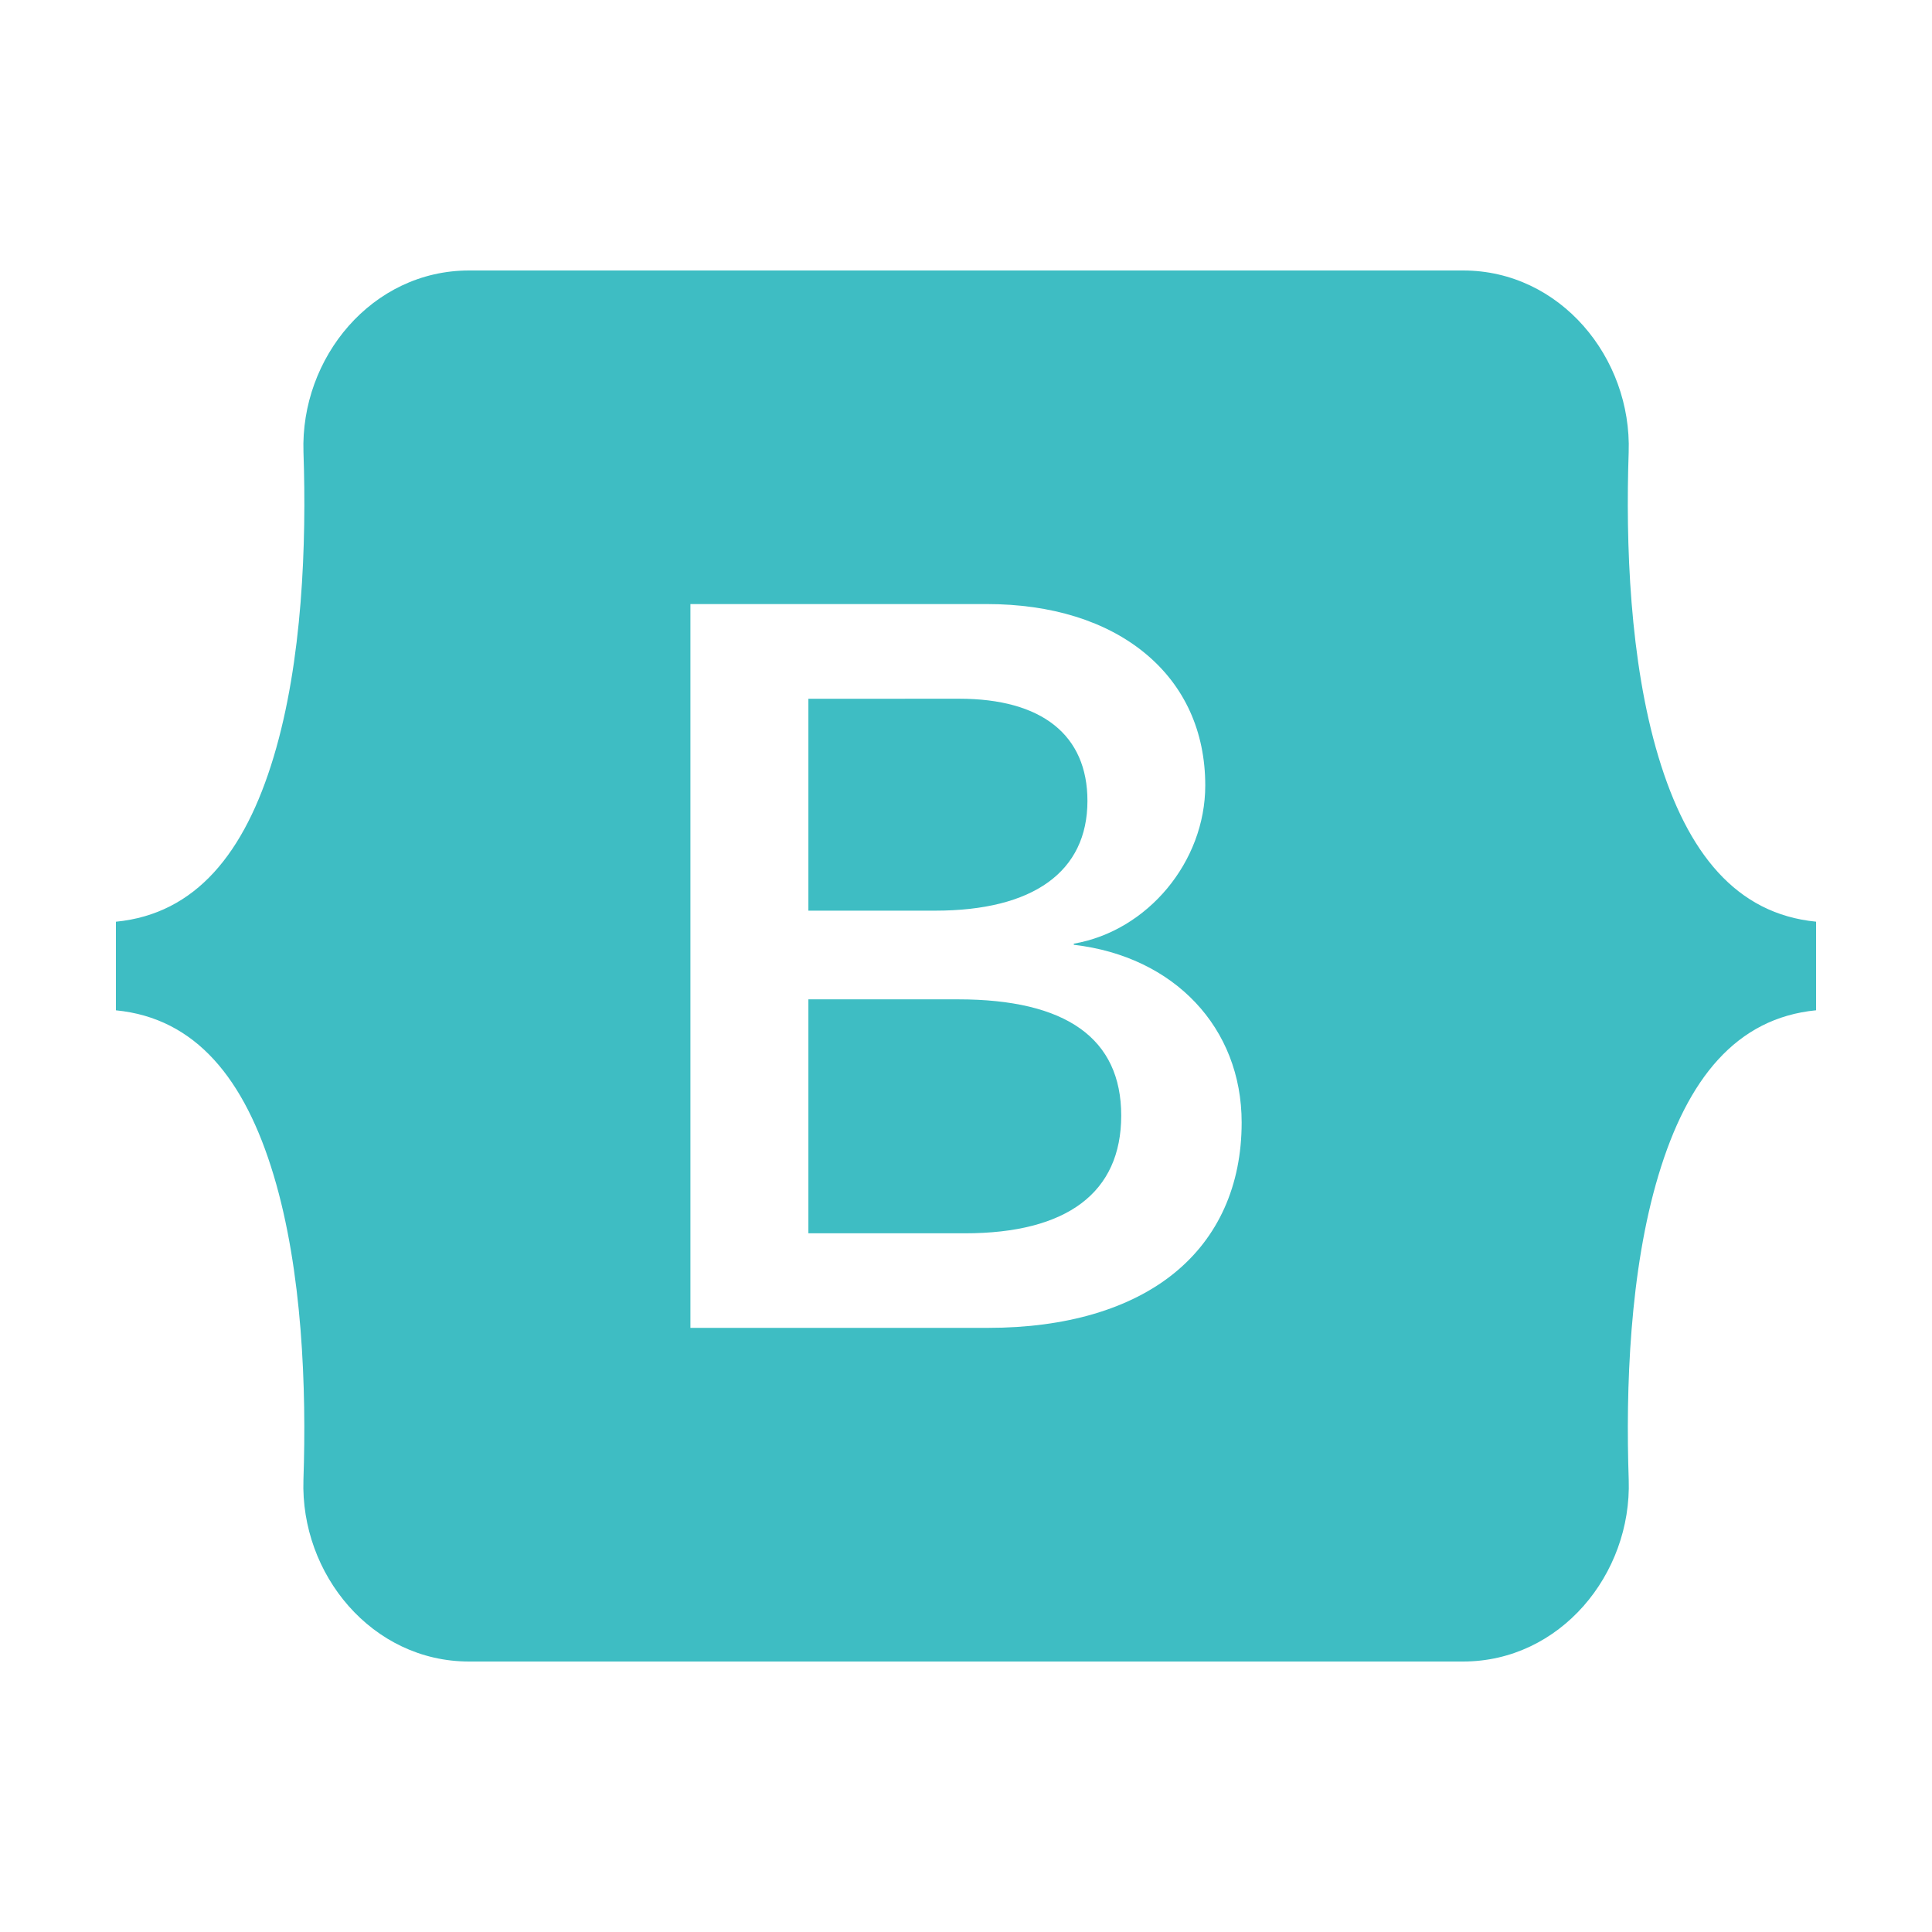
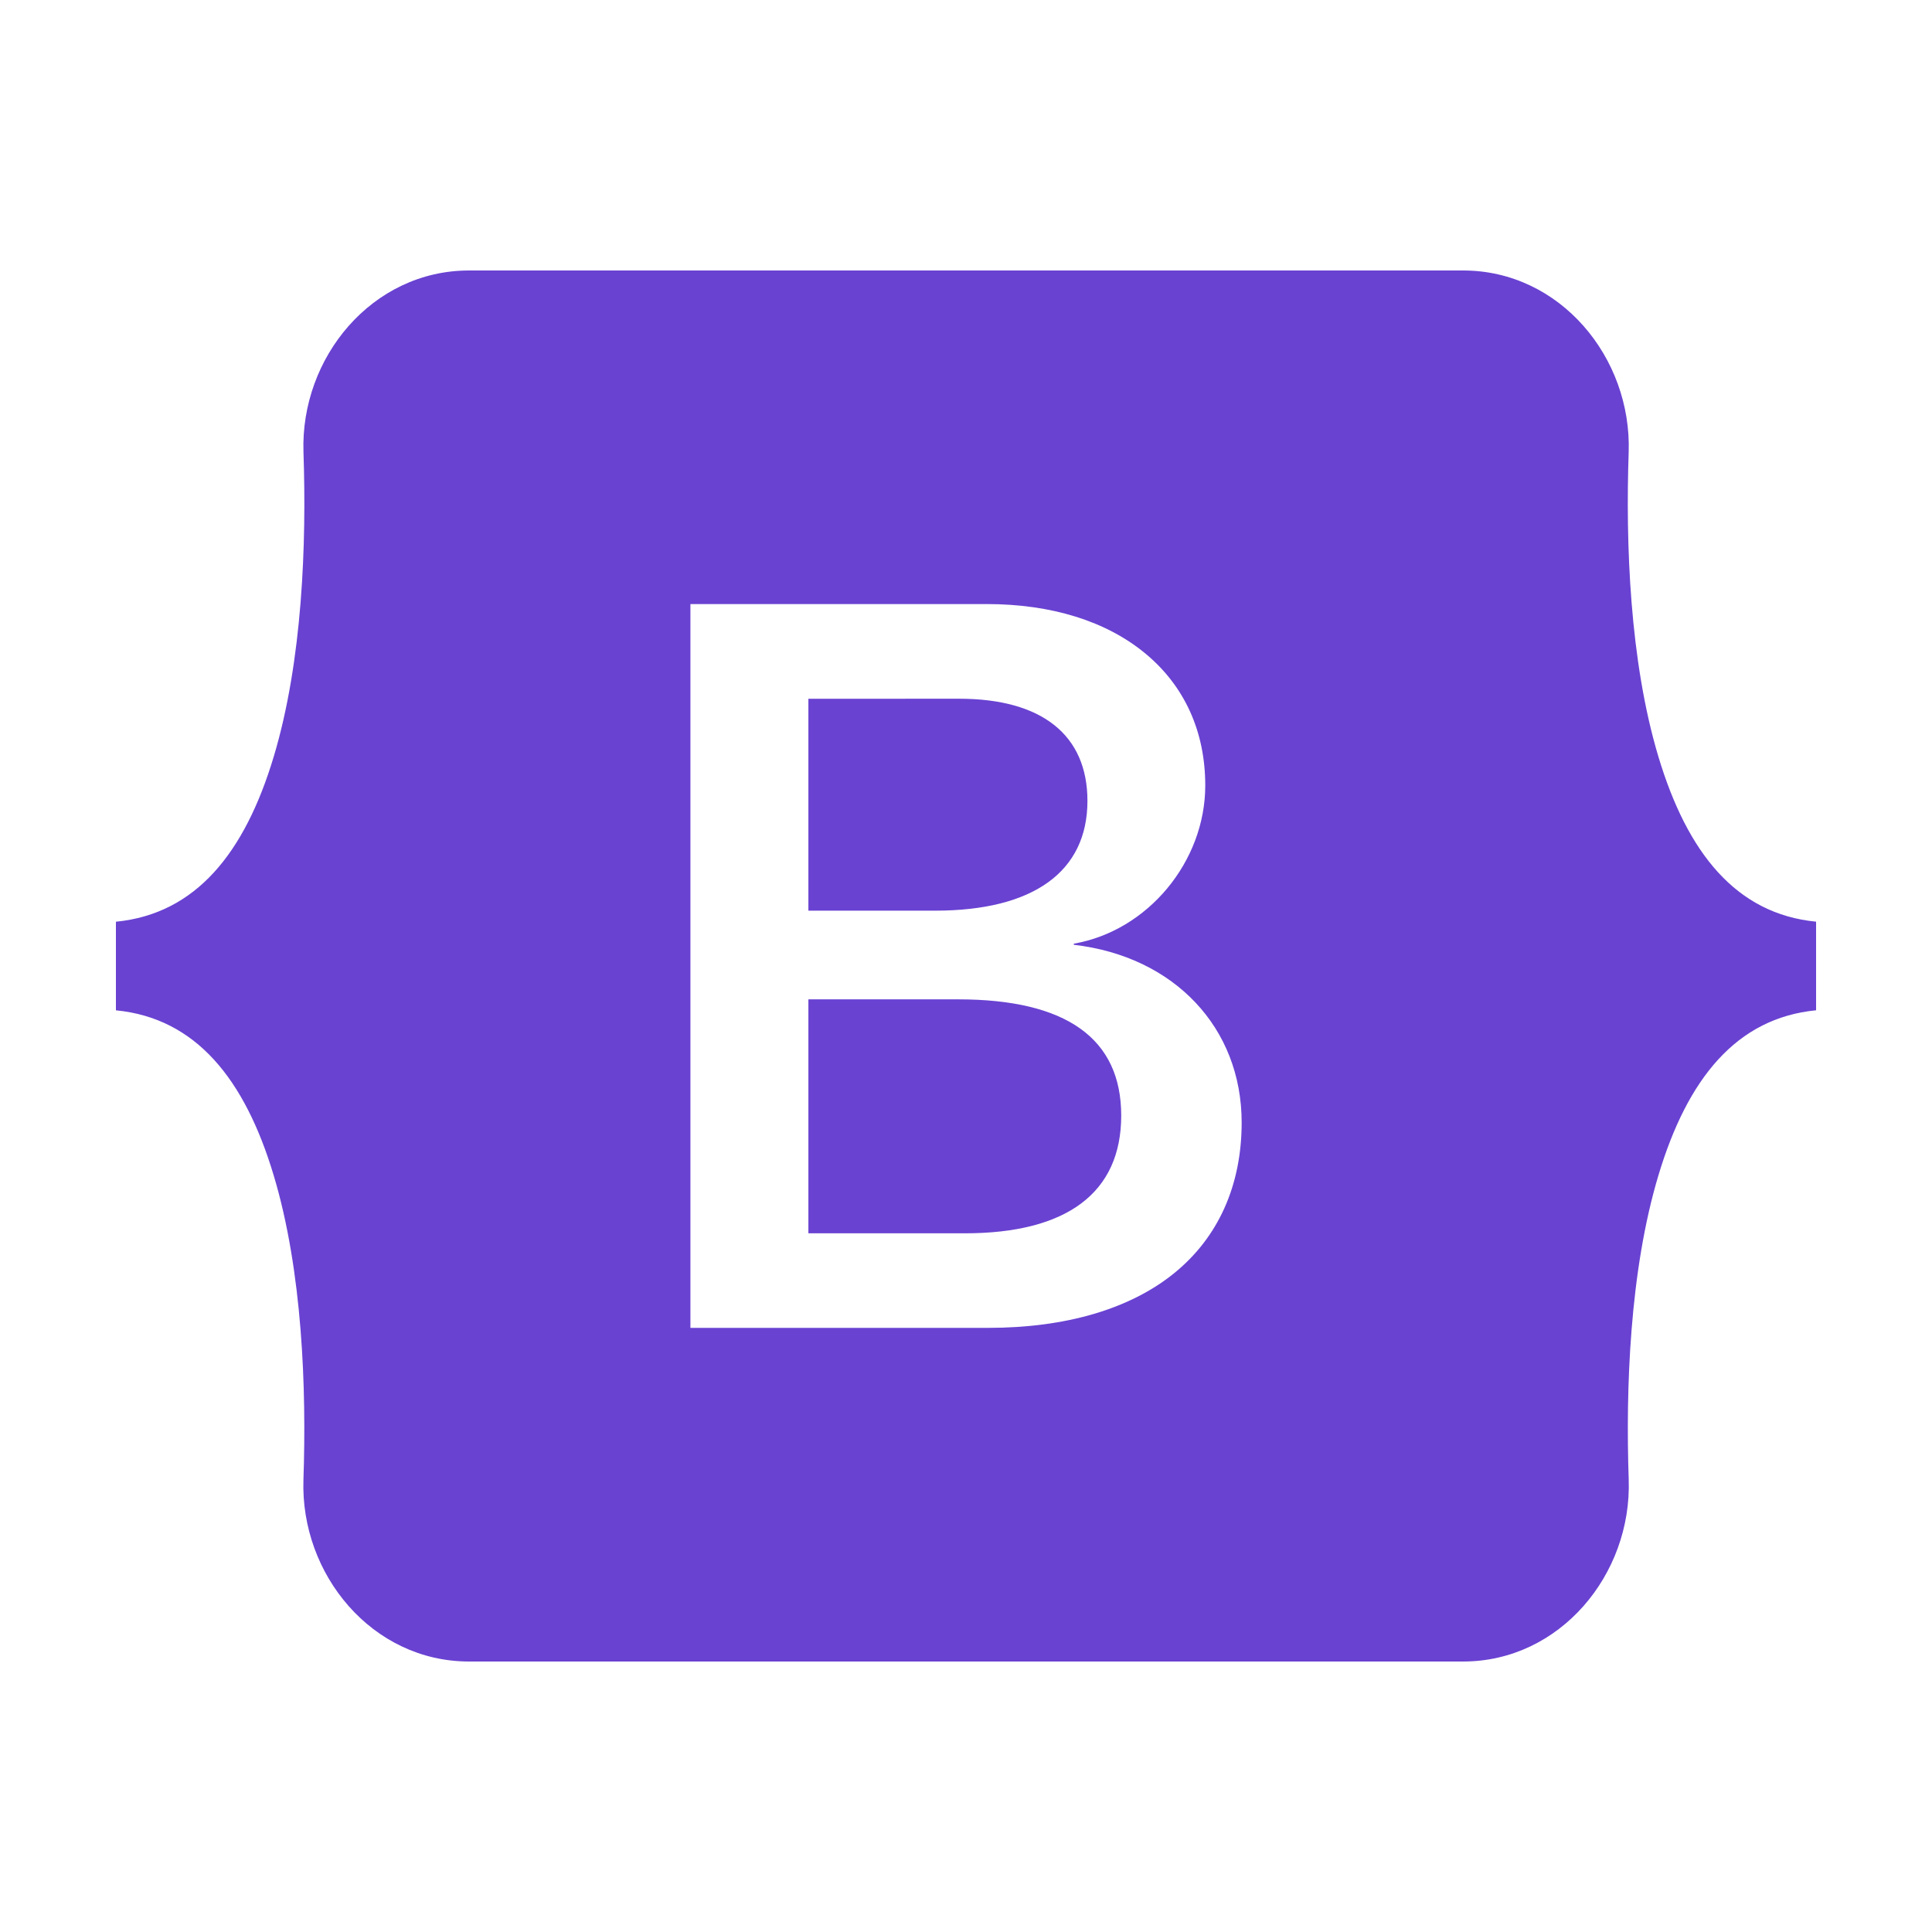
<svg xmlns="http://www.w3.org/2000/svg" viewBox="0,0,256,256" width="50px" height="50px" version="1.1" id="svg3">
  <defs id="defs3" />
-   <path id="path1" style="display:inline;mix-blend-mode:normal;fill:#3ebdc3;fill-opacity:1" d="m 12.139,7 c -2.511,0 -4.368,2.257 -4.285,4.705 0.08,2.351 -0.024,5.398 -0.771,7.881 C 6.334,22.077 5.068,23.652 3,23.854 v 2.293 c 2.069,0.202 3.334,1.777 4.082,4.268 0.747,2.483 0.851,5.53 0.771,7.881 C 7.771,40.743 9.628,43 12.139,43 h 25.725 c 2.511,0 4.369,-2.257 4.287,-4.705 -0.08,-2.351 0.023,-5.398 0.77,-7.881 C 43.669,27.923 44.932,26.348 47,26.146 v -2.293 c -2.068,-0.202 -3.331,-1.777 -4.08,-4.268 C 42.174,17.103 42.07,14.056 42.15,11.705 42.233,9.257 40.376,7 37.865,7 Z m 5.729,8.633 h 7.668 c 1.674,0 3.094,0.442 4.105,1.279 1.015,0.84 1.551,2.021 1.551,3.416 0,1.973 -1.491,3.764 -3.402,4.094 v 0.029 c 2.599,0.301 4.344,2.146 4.344,4.6 0,1.625 -0.604,2.973 -1.748,3.9 -1.142,0.926 -2.806,1.414 -4.809,1.414 h -7.709 z m 3.053,2.451 v 5.484 h 3.279 c 2.542,0 3.942,-1.009 3.943,-2.84 0,-1.706 -1.179,-2.645 -3.32,-2.645 z m 0,7.779 v 6.055 h 4.047 c 2.648,0 4.049,-1.054 4.049,-3.047 0,-1.995 -1.421,-3.008 -4.221,-3.008 z" transform="scale(5.12)" />
+   <path id="path1" style="display:inline;mix-blend-mode:normal;fill:#6942d2;fill-opacity:1" d="m 12.139,7 c -2.511,0 -4.368,2.257 -4.285,4.705 0.08,2.351 -0.024,5.398 -0.771,7.881 C 6.334,22.077 5.068,23.652 3,23.854 v 2.293 c 2.069,0.202 3.334,1.777 4.082,4.268 0.747,2.483 0.851,5.53 0.771,7.881 C 7.771,40.743 9.628,43 12.139,43 h 25.725 c 2.511,0 4.369,-2.257 4.287,-4.705 -0.08,-2.351 0.023,-5.398 0.77,-7.881 C 43.669,27.923 44.932,26.348 47,26.146 v -2.293 c -2.068,-0.202 -3.331,-1.777 -4.08,-4.268 C 42.174,17.103 42.07,14.056 42.15,11.705 42.233,9.257 40.376,7 37.865,7 Z m 5.729,8.633 h 7.668 c 1.674,0 3.094,0.442 4.105,1.279 1.015,0.84 1.551,2.021 1.551,3.416 0,1.973 -1.491,3.764 -3.402,4.094 v 0.029 c 2.599,0.301 4.344,2.146 4.344,4.6 0,1.625 -0.604,2.973 -1.748,3.9 -1.142,0.926 -2.806,1.414 -4.809,1.414 h -7.709 z m 3.053,2.451 v 5.484 h 3.279 c 2.542,0 3.942,-1.009 3.943,-2.84 0,-1.706 -1.179,-2.645 -3.32,-2.645 z m 0,7.779 v 6.055 h 4.047 c 2.648,0 4.049,-1.054 4.049,-3.047 0,-1.995 -1.421,-3.008 -4.221,-3.008 z" transform="scale(5.12)" />
</svg>
